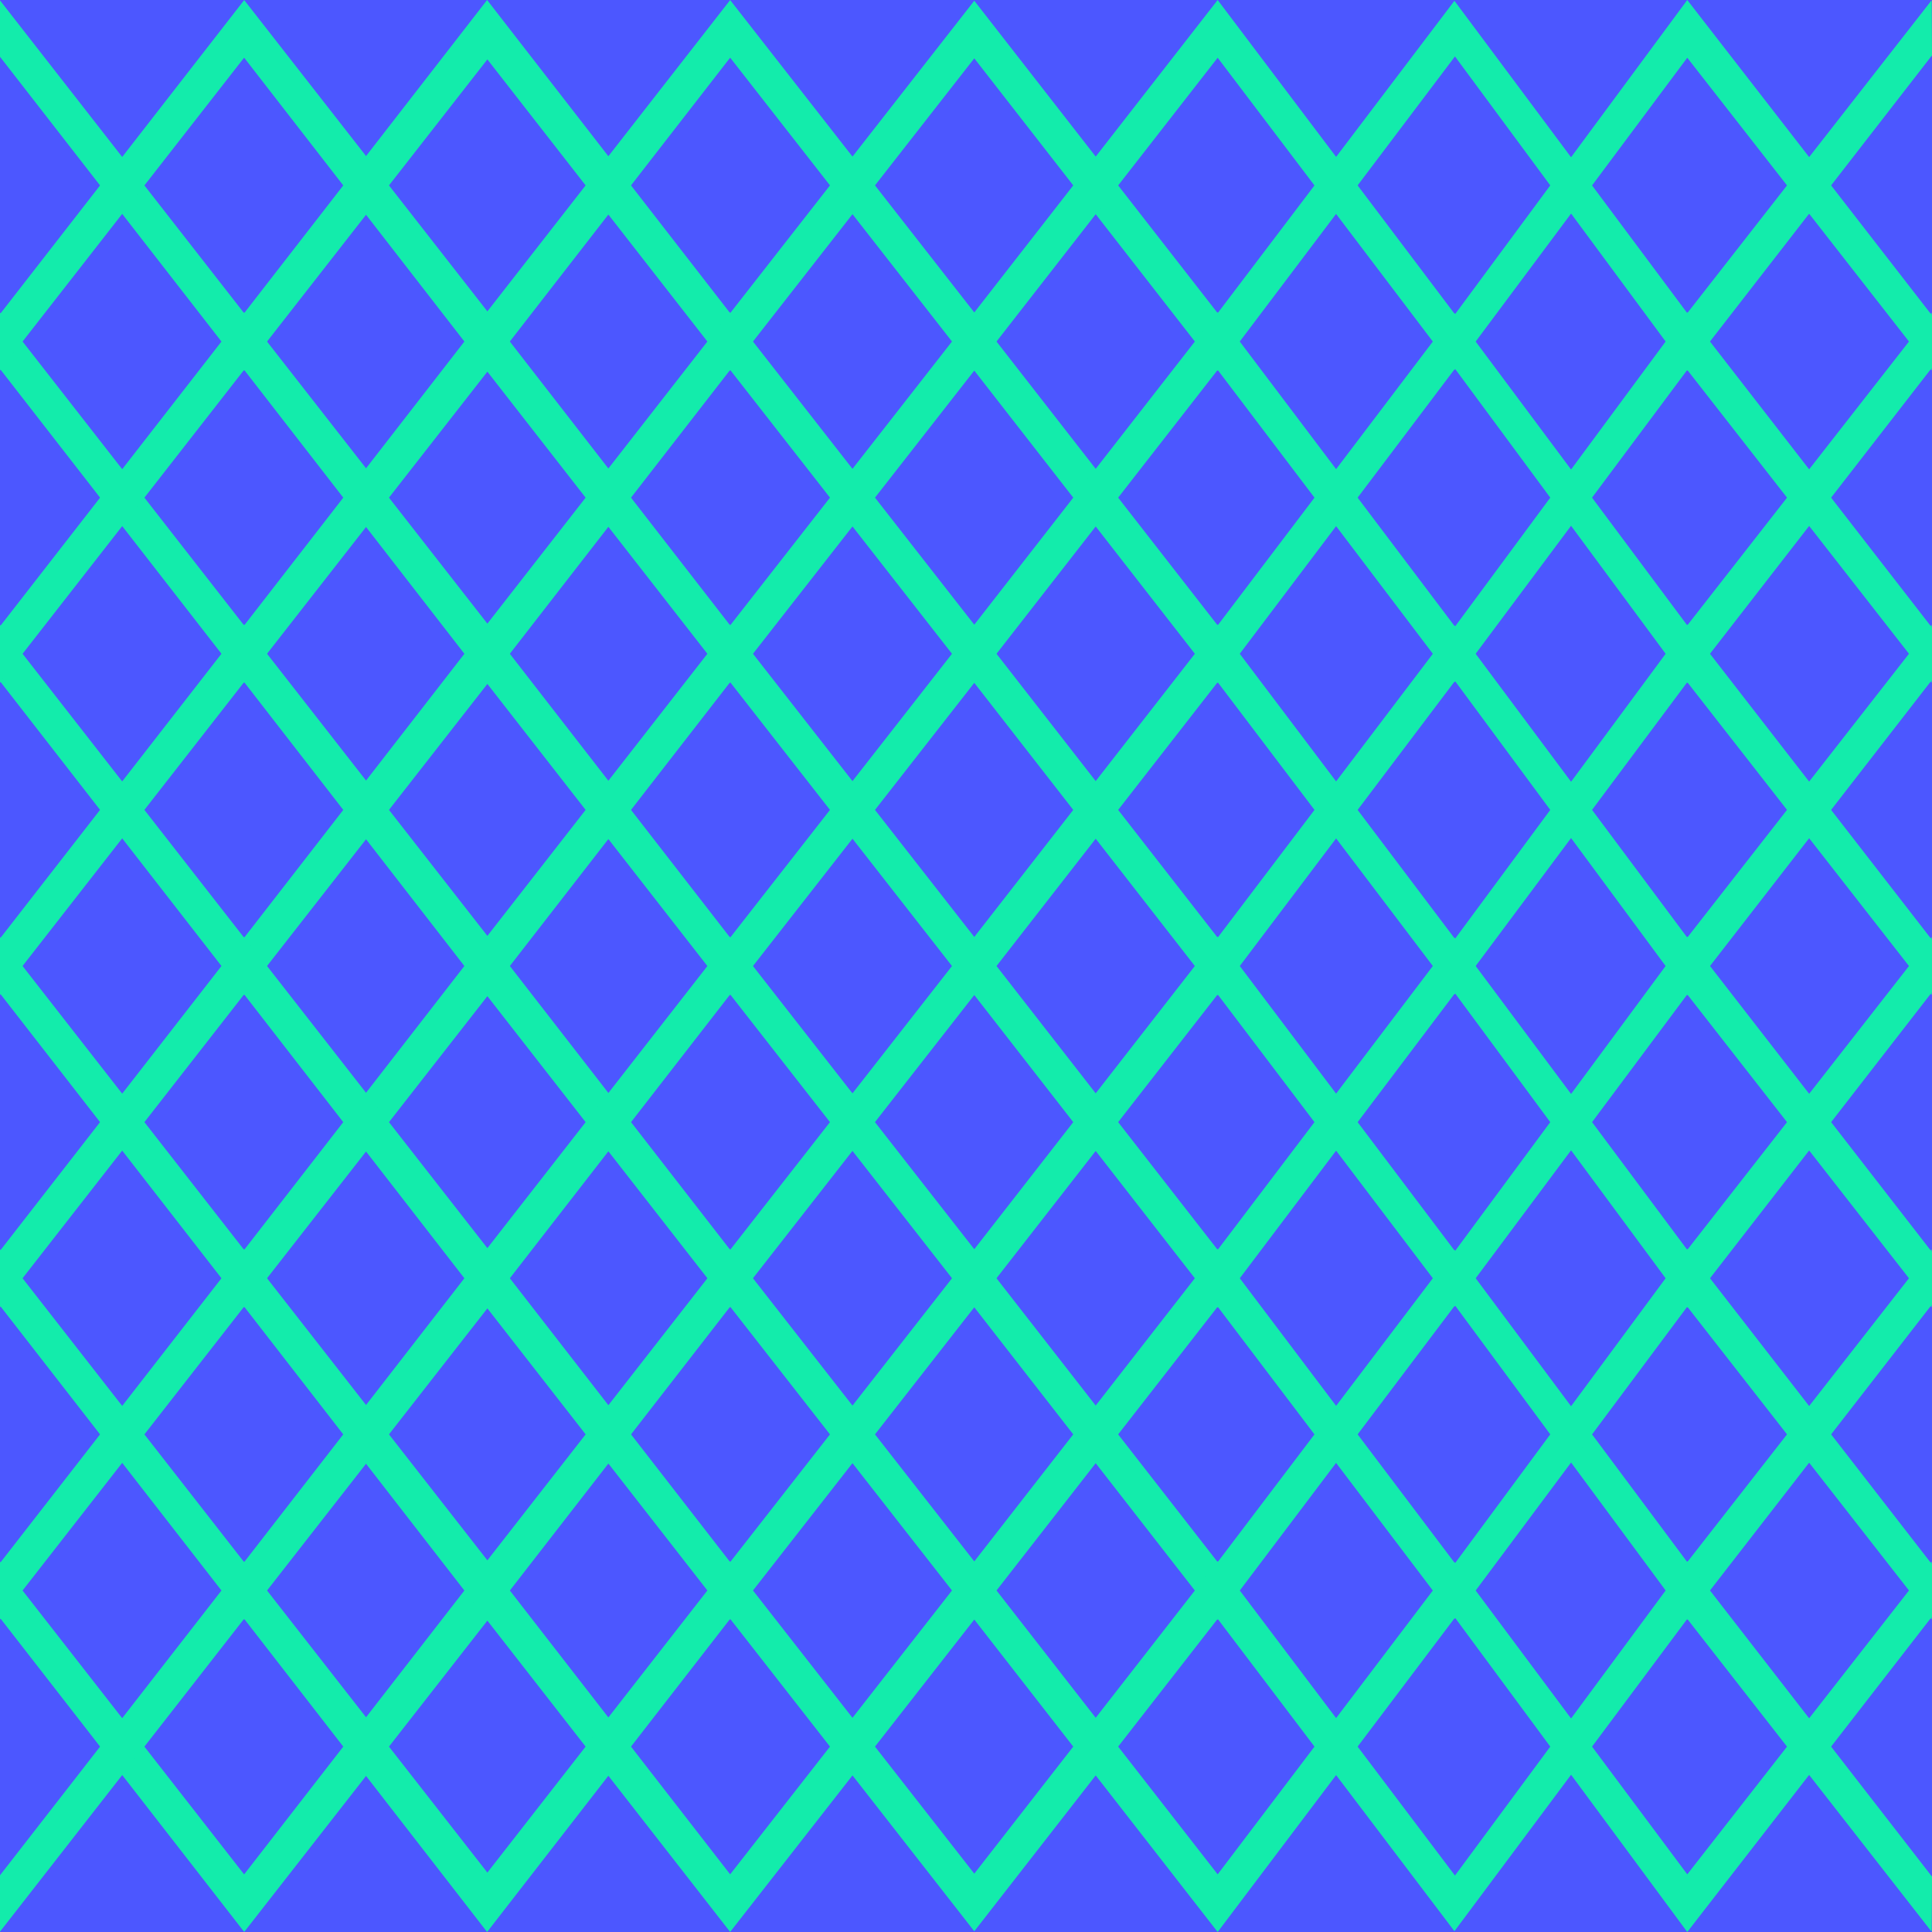
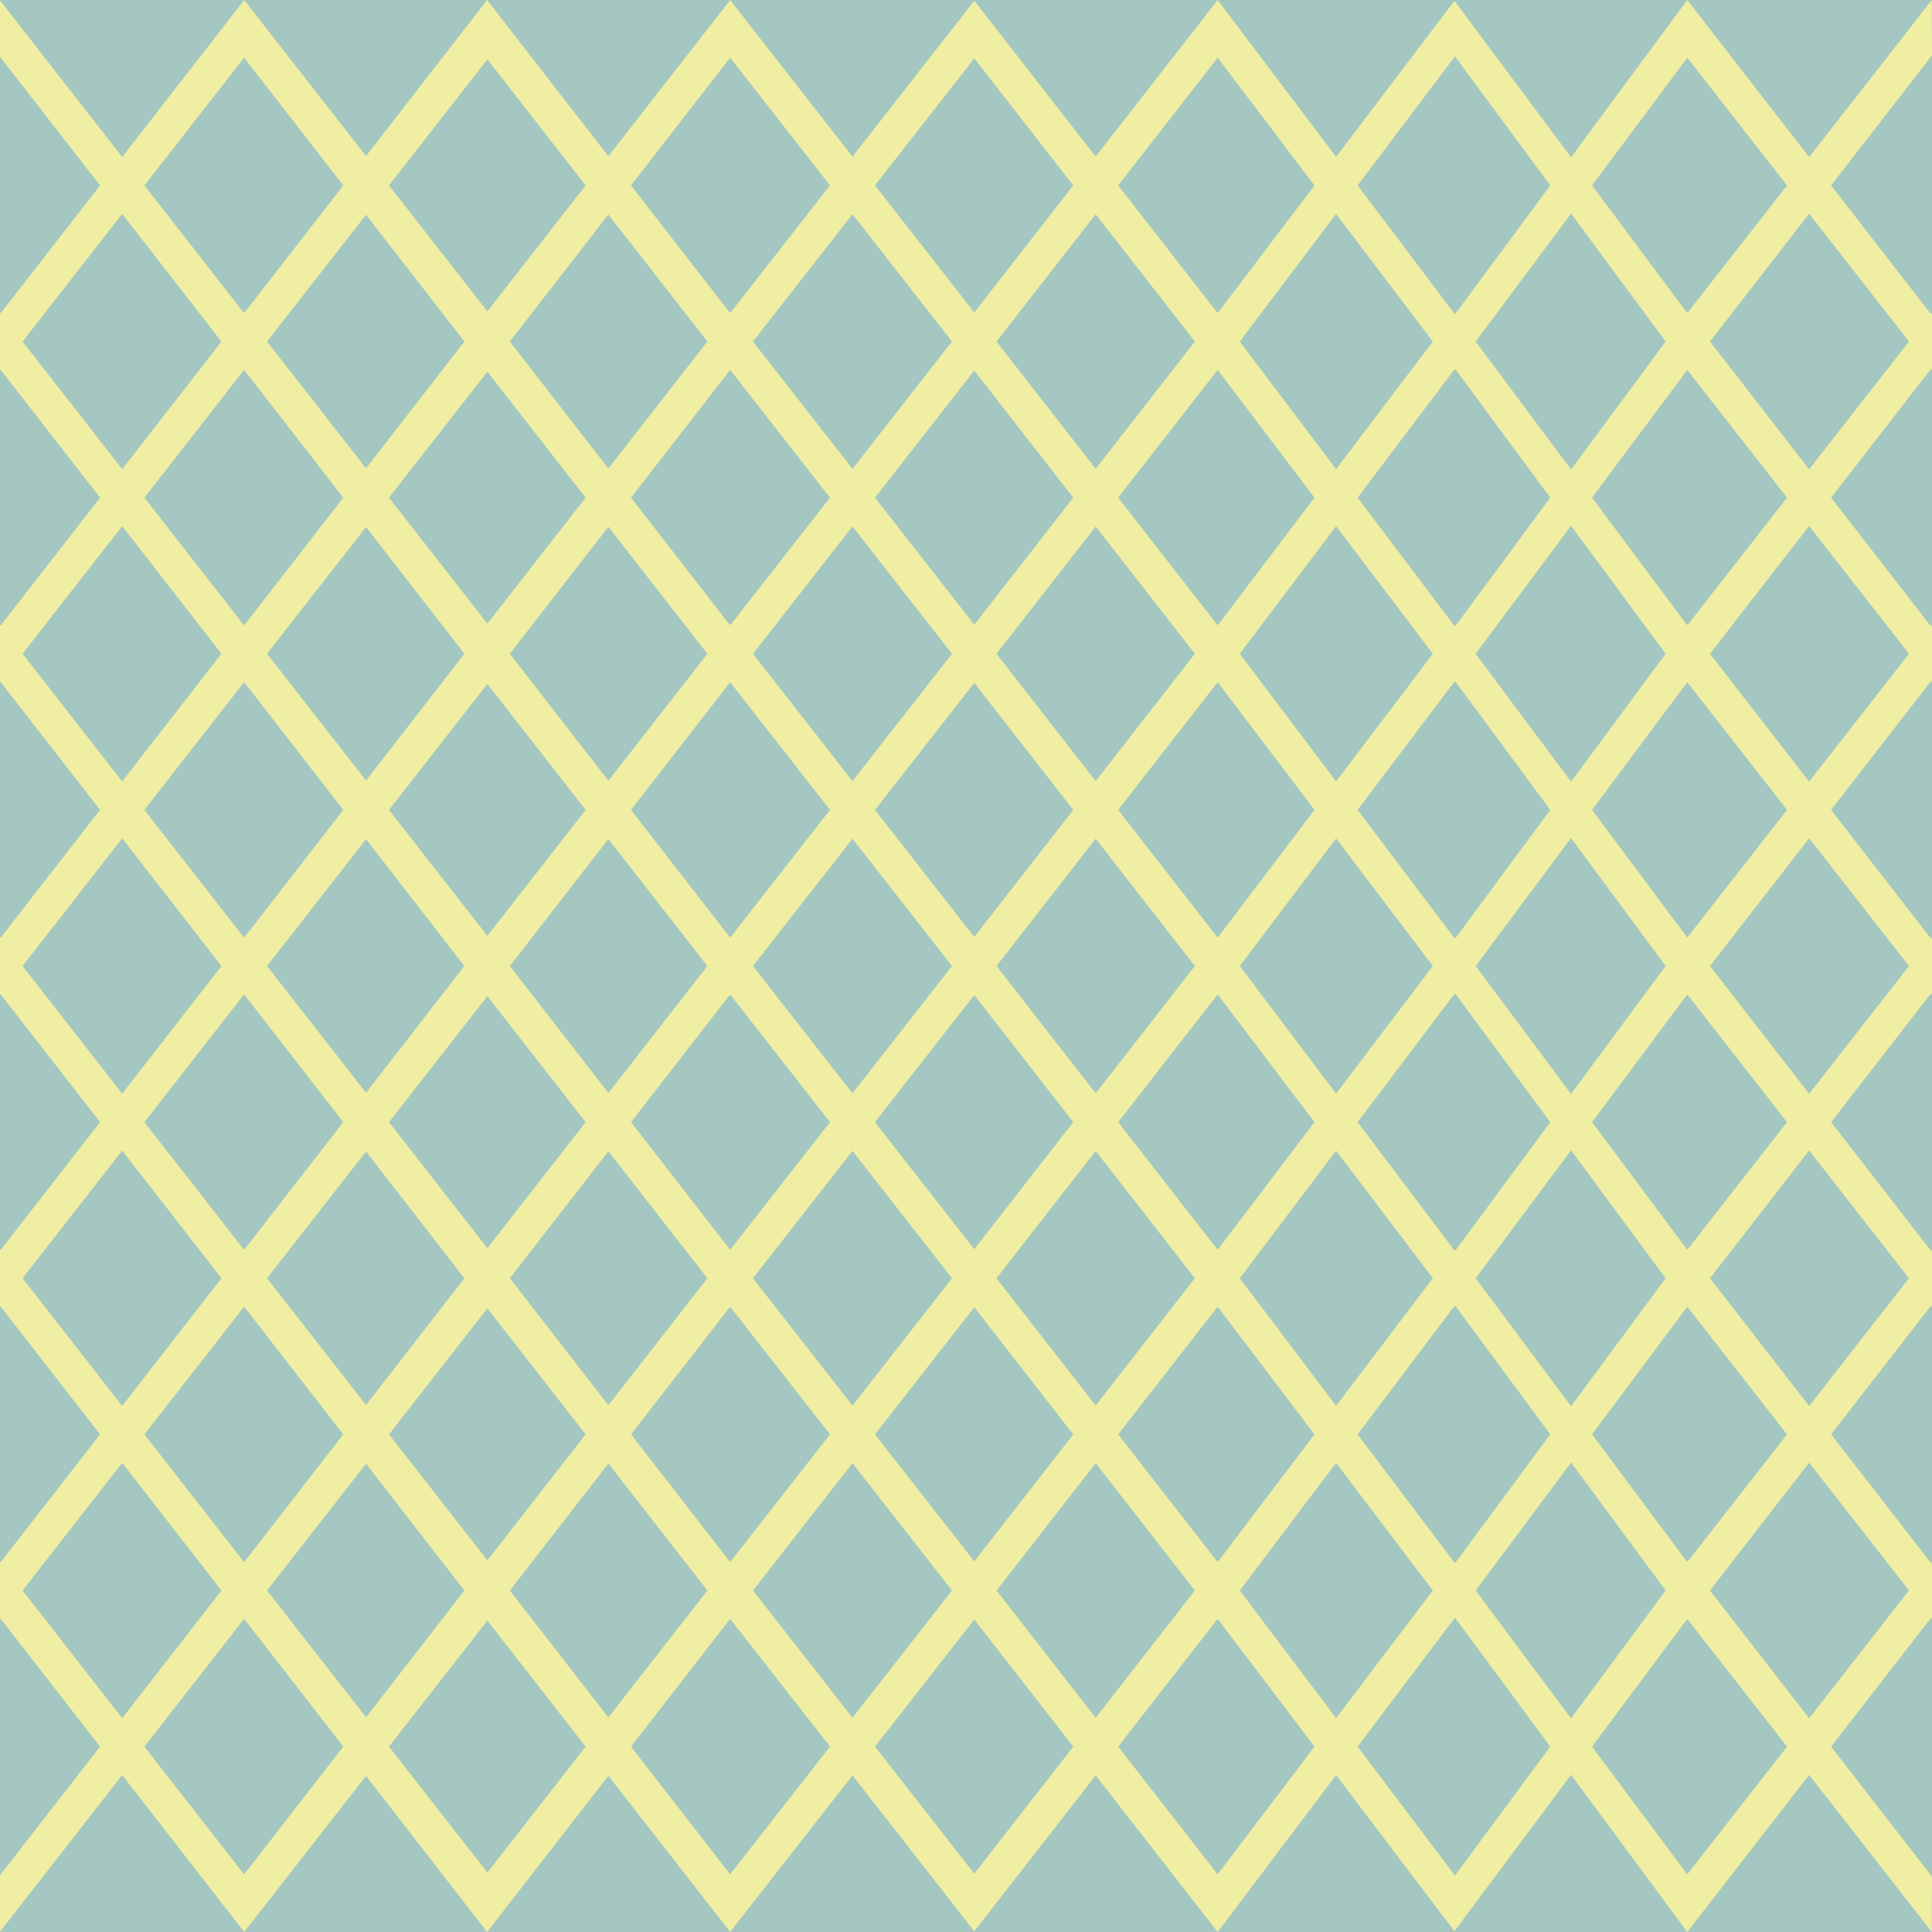
<svg xmlns="http://www.w3.org/2000/svg" xml:space="preserve" width="117.263mm" height="117.263mm" version="1.1" style="shape-rendering:geometricPrecision; text-rendering:geometricPrecision; image-rendering:optimizeQuality; fill-rule:evenodd; clip-rule:evenodd" viewBox="0 0 28585 28585">
  <defs>
    <style type="text/css">
   
-     .fil0 {fill:#4C57FF}
-     .fil1 {fill:#13ECAB}
+     .fil0 {fill:#A4C7C1}
+     .fil1 {fill:#F0EEA2}
   
  </style>
  </defs>
  <g id="Layer_x0020_1">
    <rect class="fil0" width="28585" height="28585" />
    <g id="_453690256">
      <polygon class="fil1" points="28577,7 28581,12 28585,830 28581,824 24964,5486 21527,835 18016,5486 14415,863 10803,5485 7211,879 3613,5486 0,840 0,6 3612,4634 7207,0 10803,4633 14415,11 18016,4633 21519,12 24964,4633 " />
      <polygon class="fil1" points="28577,4627 28581,4632 28585,5450 28581,5444 24964,10106 21527,5455 18016,10106 14415,5483 10803,10105 7211,5499 3613,10105 0,5459 0,4625 3612,9254 7207,4620 10803,9253 14415,4631 18016,9253 21519,4632 24964,9253 " />
      <polygon class="fil1" points="28577,9247 28581,9251 28585,10069 28581,10064 24964,14726 21527,10075 18016,14726 14415,10103 10803,14725 7211,10119 3613,14725 0,10079 0,9245 3612,13874 7207,9240 10803,13873 14415,9251 18016,13873 21519,9252 24964,13872 " />
      <polygon class="fil1" points="28577,13867 28581,13871 28585,14689 28581,14684 24964,19346 21527,14695 18016,19346 14415,14722 10803,19344 7211,14739 3613,19345 0,14699 0,13865 3612,18493 7207,13859 10803,18492 14415,13871 18016,18492 21519,13871 24964,18492 " />
      <polygon class="fil1" points="28577,18486 28581,18491 28585,19309 28581,19304 24964,23965 21527,19314 18016,23966 14415,19342 10803,23964 7211,19358 3613,23965 0,19319 0,18485 3612,23113 7207,18479 10803,23112 14415,18491 18016,23112 21519,18491 24964,23112 " />
      <polygon class="fil1" points="28577,23106 28581,23111 28585,23929 28581,23923 24964,28585 21527,23934 18016,28585 14415,23962 10803,28584 7211,23978 3613,28584 0,23938 0,23105 3612,27733 7207,23099 10803,27732 14415,23110 18016,27732 21519,23111 24964,27732 " />
      <polygon class="fil1" points="28577,5479 28581,5475 28585,4657 28581,4662 24964,0 21527,4651 18016,0 14415,4623 10803,1 7211,4607 3613,1 0,4647 0,5481 3612,853 7207,5486 10803,853 14415,5475 18016,854 21519,5475 24964,854 " />
      <polygon class="fil1" points="28577,10099 28581,10094 28585,9276 28581,9282 24964,4620 21527,9271 18016,4620 14415,9243 10803,4621 7211,9227 3613,4621 0,9267 0,10101 3612,5472 7207,10106 10803,5473 14415,10095 18016,5473 21519,10094 24964,5473 " />
      <polygon class="fil1" points="28577,14719 28581,14714 28585,13896 28581,13902 24964,9240 21527,13891 18016,9240 14415,13863 10803,9241 7211,13847 3613,9240 0,13886 0,14720 3612,10092 7207,14726 10803,10093 14415,14715 18016,10093 21519,14714 24964,10093 " />
      <polygon class="fil1" points="28577,19339 28581,19334 28585,18516 28581,18521 24964,13859 21527,18511 18016,13859 14415,18483 10803,13861 7211,18467 3613,13860 0,18506 0,19340 3612,14712 7207,19346 10803,14713 14415,19334 18016,14713 21519,19334 24964,14713 " />
      <polygon class="fil1" points="28577,23958 28581,23954 28585,23136 28581,23141 24964,18479 21527,23130 18016,18479 14415,23102 10803,18481 7211,23086 3613,18480 0,23126 0,23960 3612,19332 7207,23966 10803,19333 14415,23954 18016,19333 21519,23954 24964,19333 " />
      <polygon class="fil1" points="28577,28578 28581,28574 28585,27756 28581,27761 24964,23099 21527,27750 18016,23099 14415,27722 10803,23100 7211,27706 3613,23100 0,27746 0,28580 3612,23951 7207,28585 10803,23952 14415,28574 18016,23952 21519,28573 24964,23953 " />
    </g>
  </g>
</svg>
